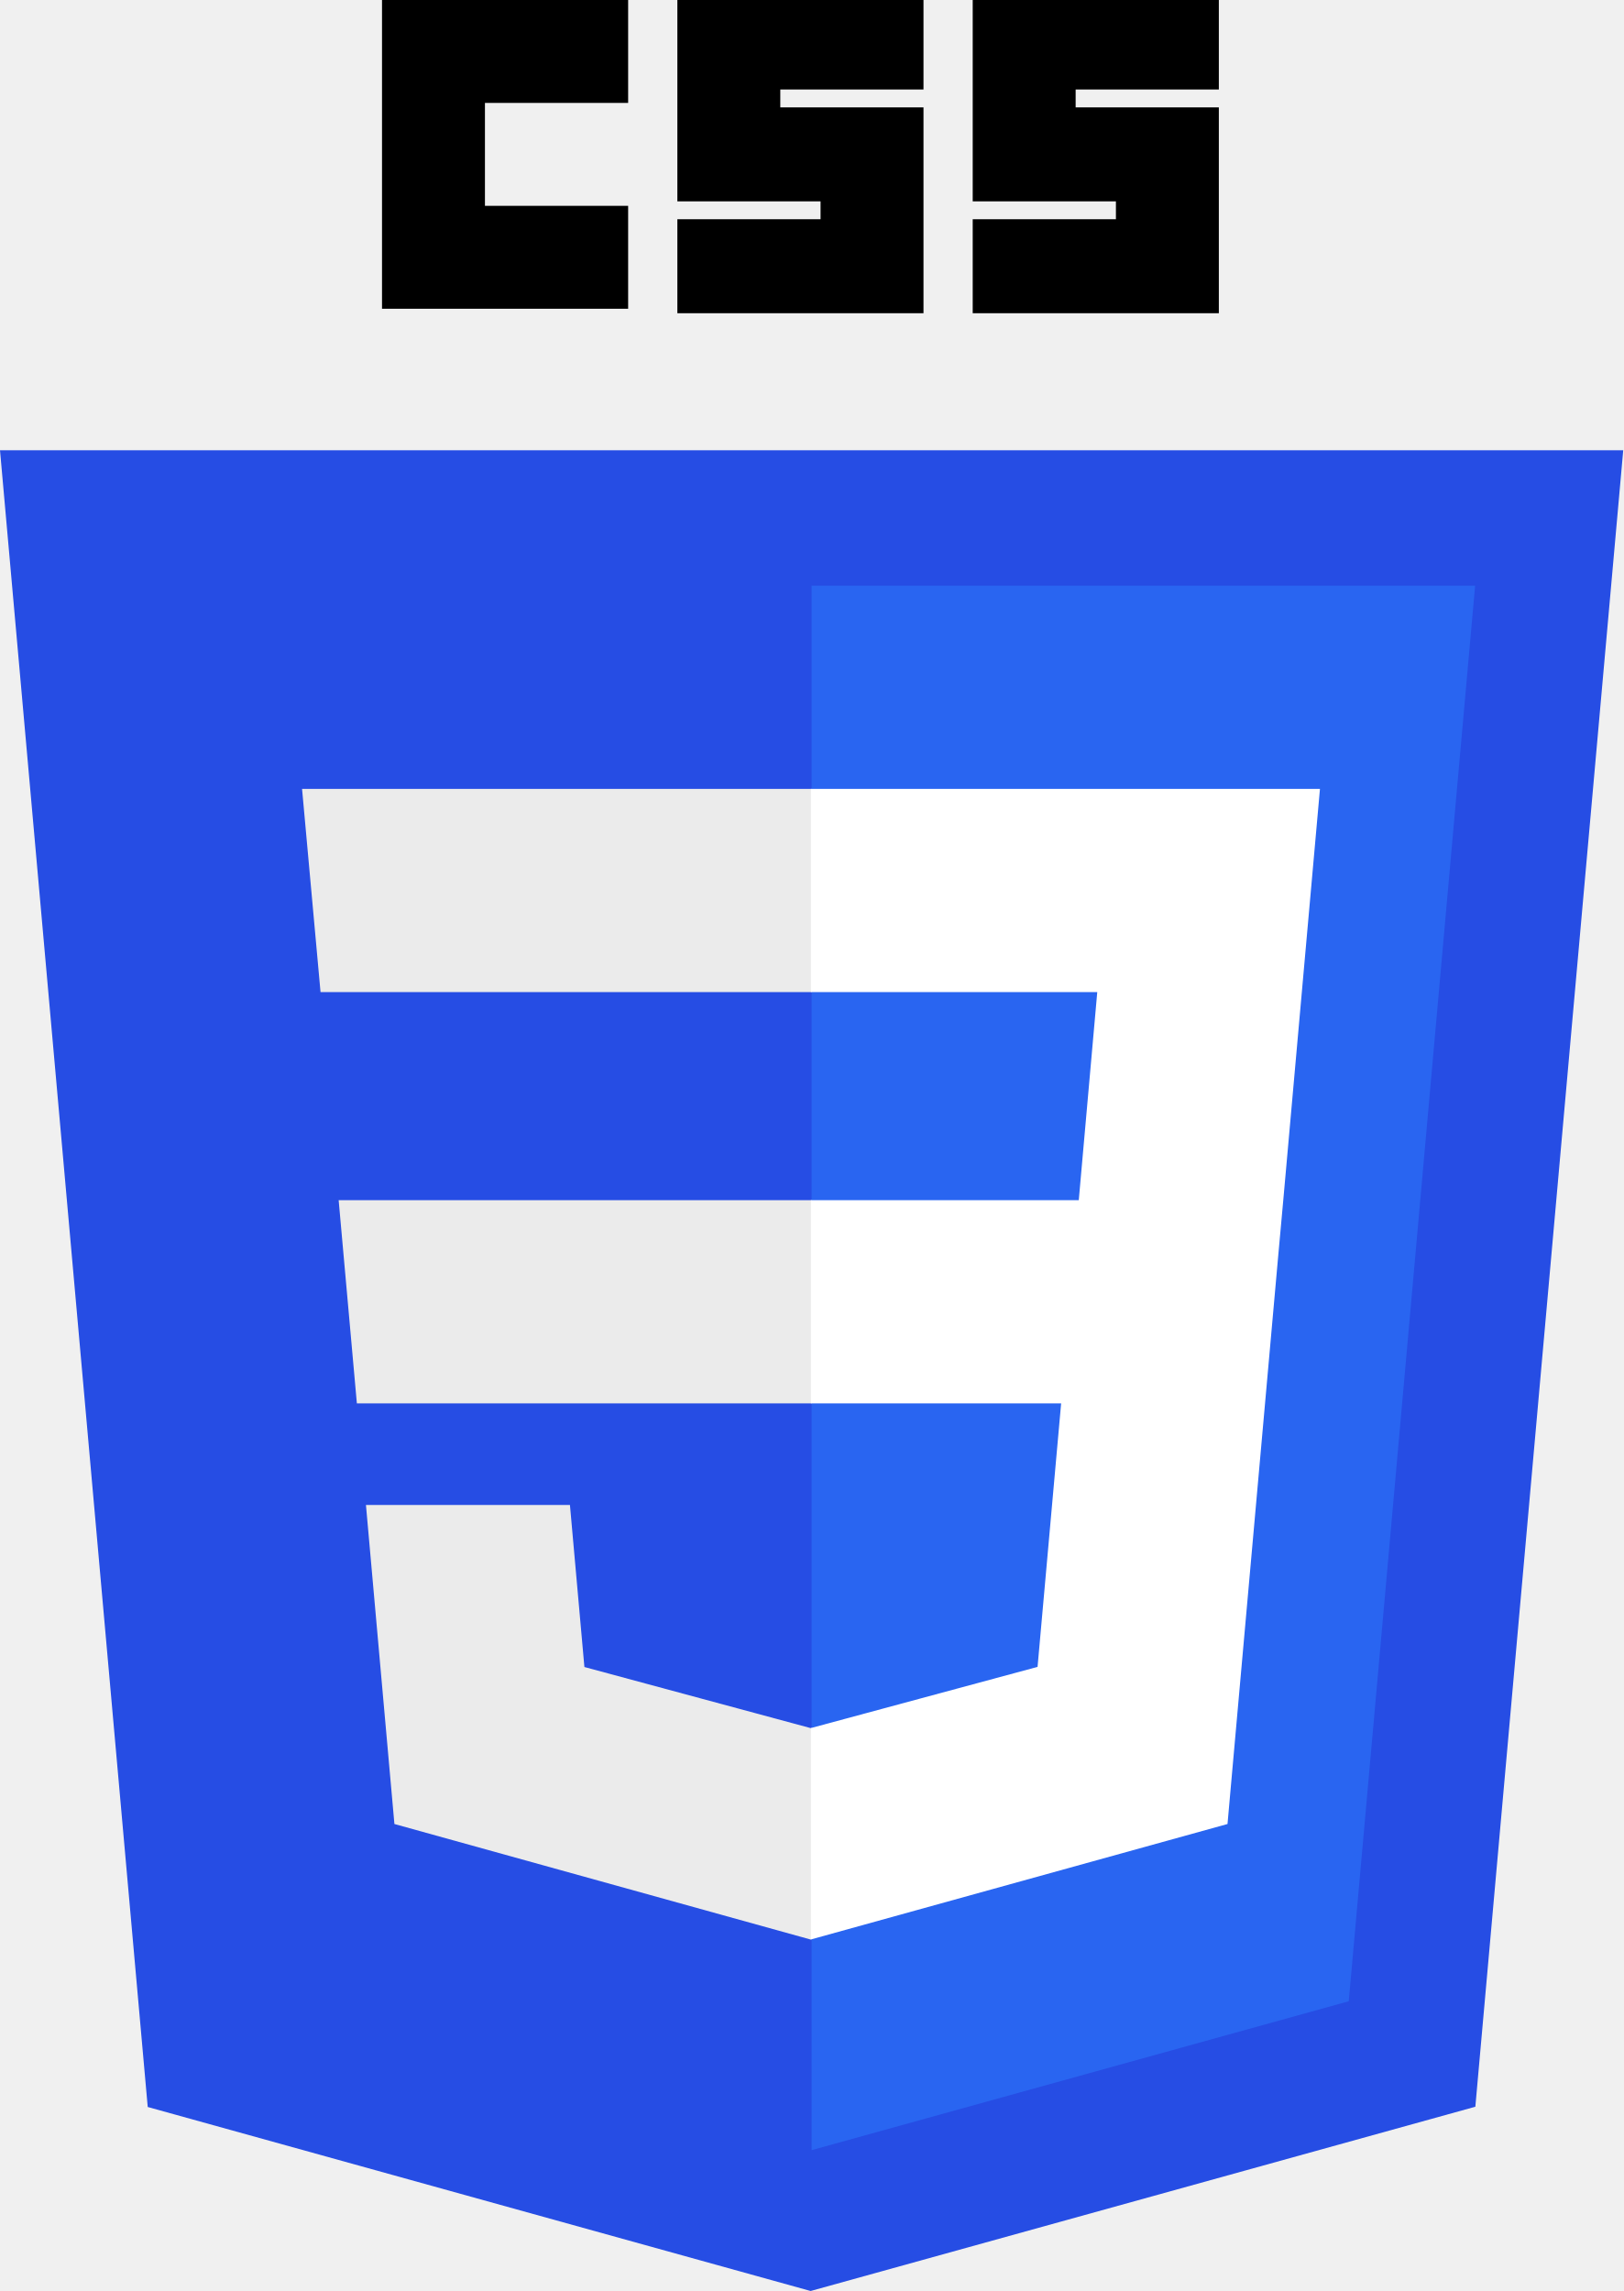
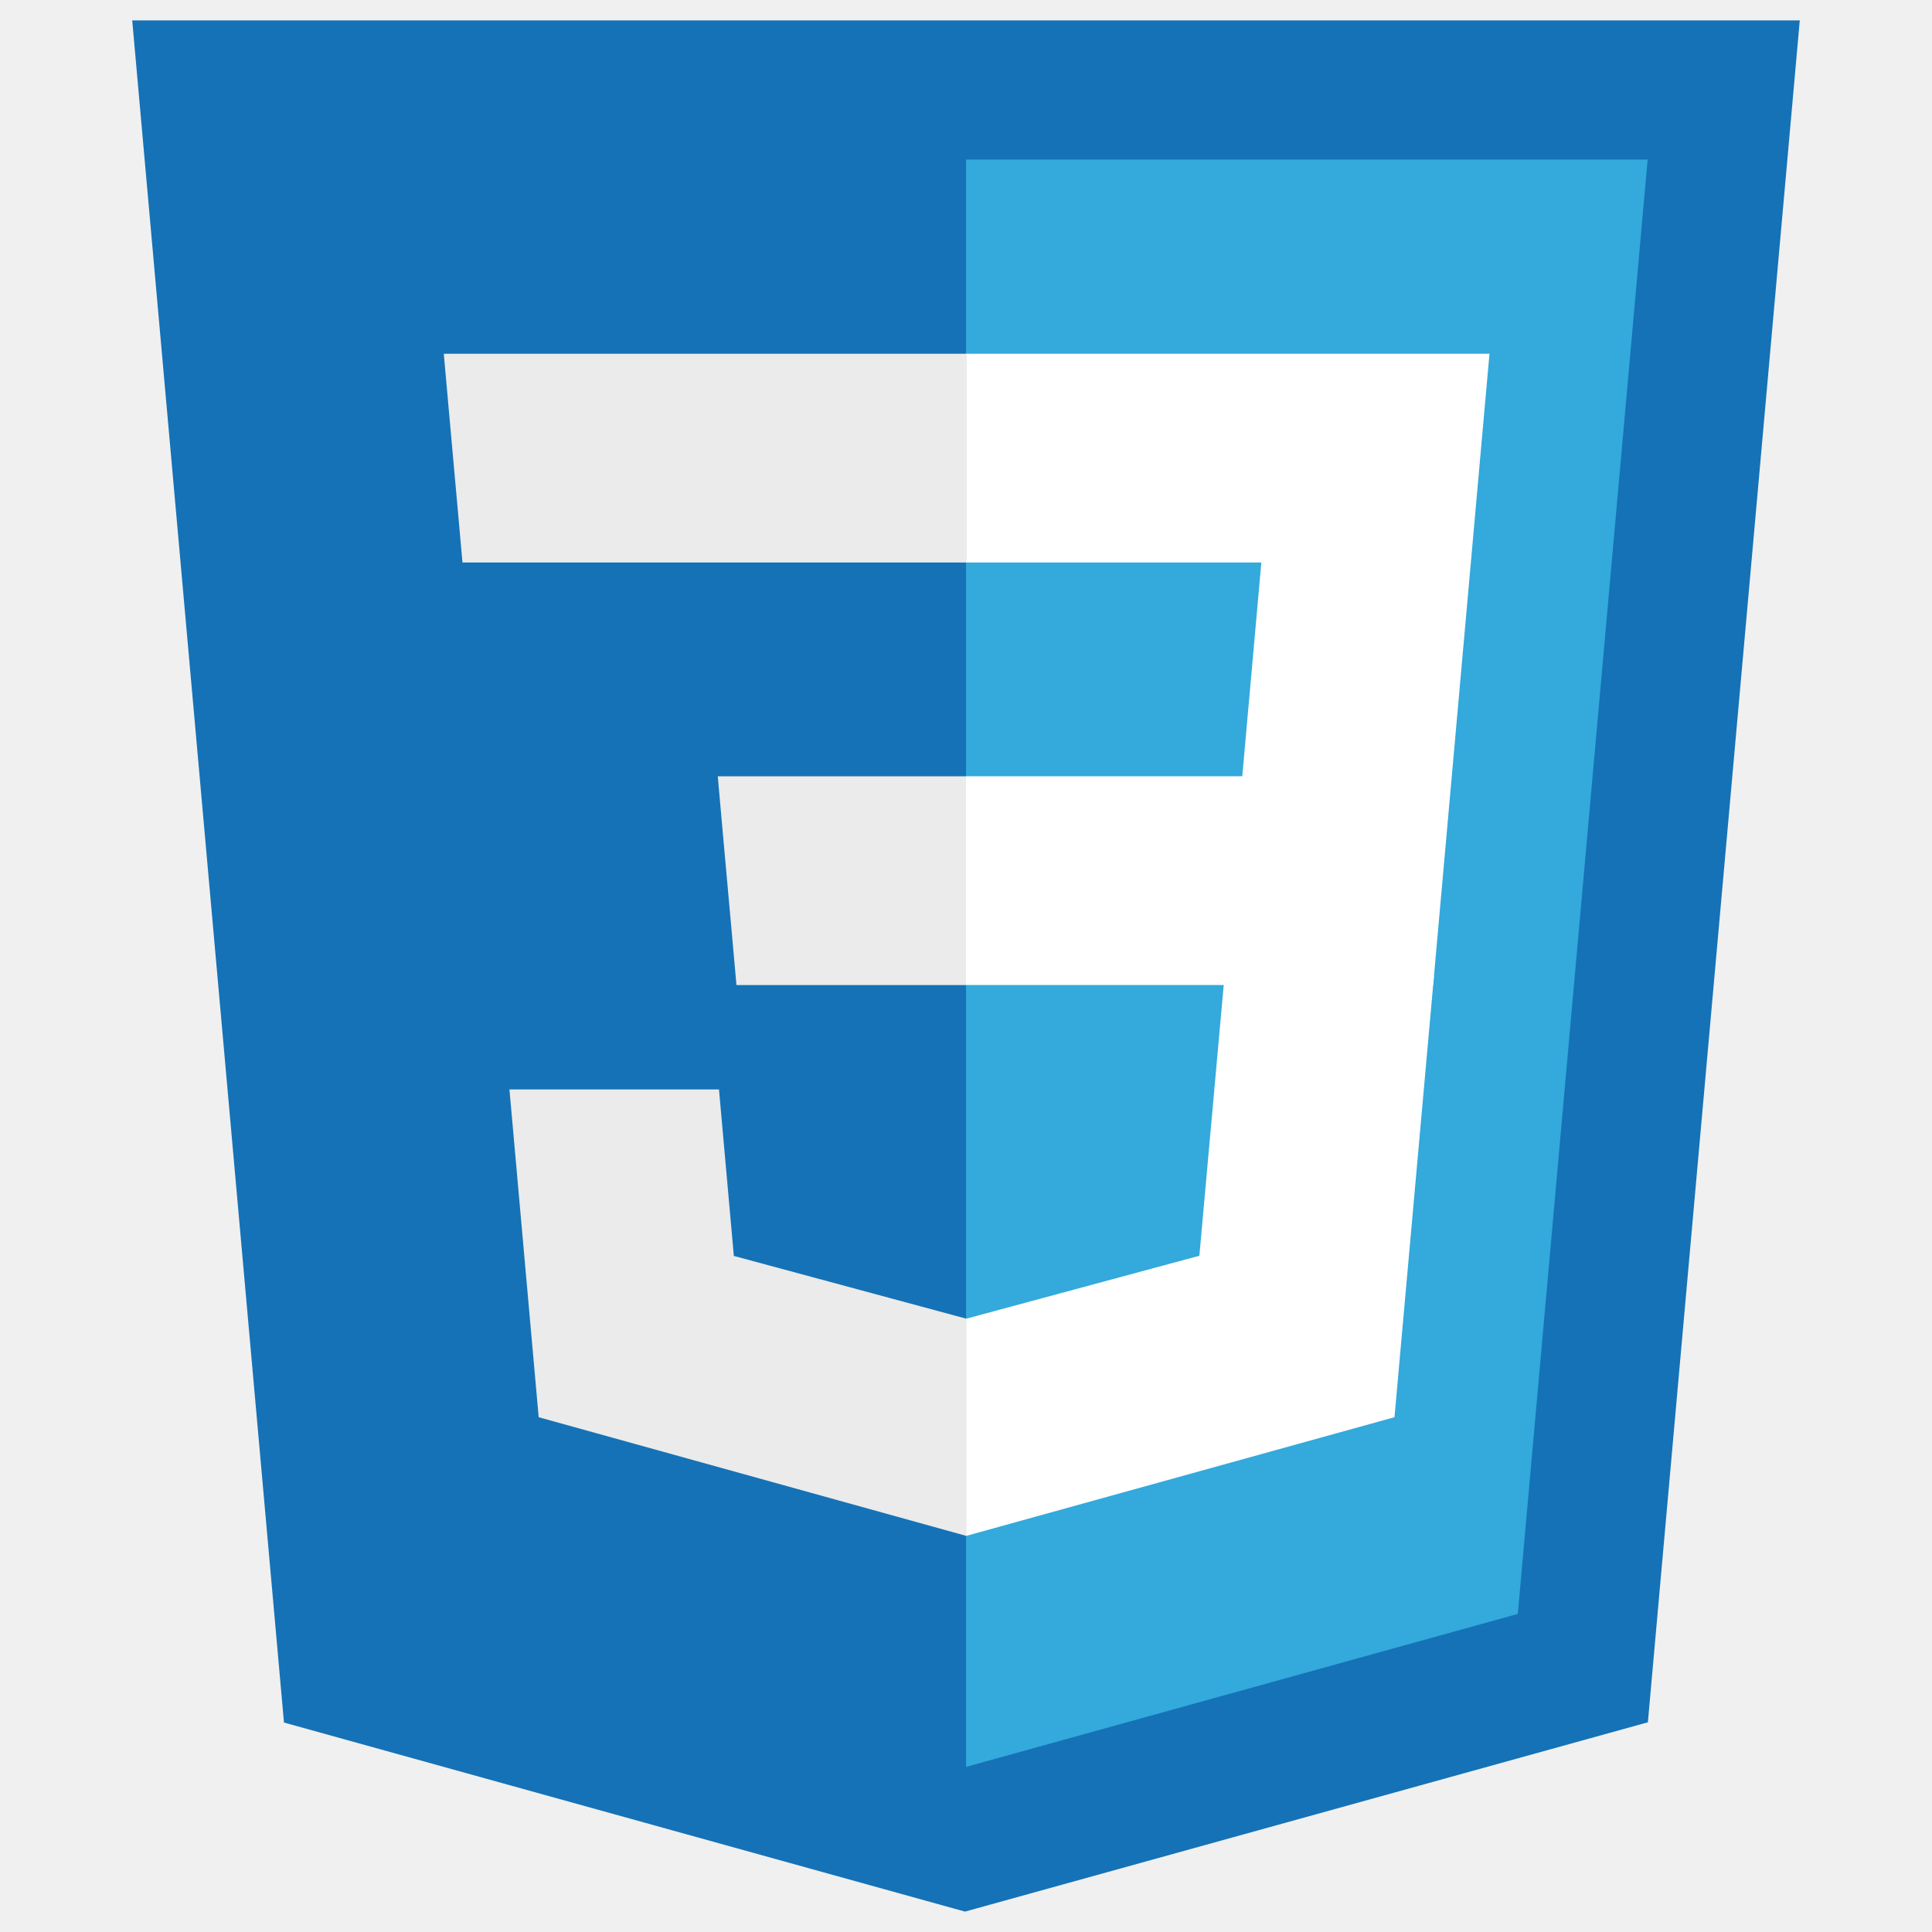
- <svg xmlns="http://www.w3.org/2000/svg" viewBox="0 0 255.11 360.088">
-   <path fill="#264de4" d="M127.399 360.088 23.217 331.166 0 70.766h255.11l-23.242 260.36z" />
-   <path fill="#2965f1" d="m211.972 314.547 19.86-222.49H127.556V337.95z" />
-   <path fill="#ebebeb" d="m53.223 188.636 2.863 31.937h71.469v-31.937zM47.472 123.995l2.903 31.937h77.18v-31.937zM127.555 271.58l-.14.037-35.569-9.604-2.273-25.471h-32.06l4.474 50.146 65.42 18.16.148-.04V271.58z" />
-   <path d="M60.038 0H98.72v16.176H76.214v16.176H98.72v16.175H60.038zM106.456 0h38.681v14.066h-22.505v2.813h22.505v32.352h-38.681V34.46h22.505v-2.813h-22.505zM152.873 0h38.682v14.066h-22.506v2.813h22.506v32.352h-38.682V34.46h22.506v-2.813h-22.506z" />
-   <path fill="#fff" d="m201.682 188.636 5.765-64.641h-80.003v31.937h45.003l-2.906 32.704h-42.097v31.937h39.327l-3.707 41.42-35.62 9.614v33.226l65.473-18.145.48-5.396 7.505-84.08z" />
+ <svg xmlns="http://www.w3.org/2000/svg" viewBox="0 0 128 128">
+   <path fill="#1572B6" d="M18.814 114.123L8.76 1.352h110.48l-10.064 112.754-45.243 12.543-45.119-12.526z" />
+   <path fill="#33A9DC" d="M64.001 117.062l36.559-10.136 8.601-96.354h-45.16v106.49z" />
+   <path fill="#fff" d="M64.001 51.429h18.302l1.264-14.163H64.001V23.435h34.682l-.332 3.711-3.4 38.114h-30.95V51.429z" />
+   <path fill="#EBEBEB" d="M64.083 87.349l-.061.018-15.403-4.159-.985-11.031H33.752l1.937 21.717 28.331 7.863.063-.018v-14.39z" />
+   <path fill="#fff" d="M81.127 64.675l-1.666 18.522-15.426 4.164v14.39l28.354-7.858.208-2.337 2.406-26.881H81.127z" />
+   <path fill="#EBEBEB" d="M64.048 23.435v13.831H30.64l-.277-3.108-.63-7.012-.331-3.711h34.646zm-.047 27.996v13.831H48.792l-.277-3.108-.631-7.012-.33-3.711h16.447z" />
</svg>
